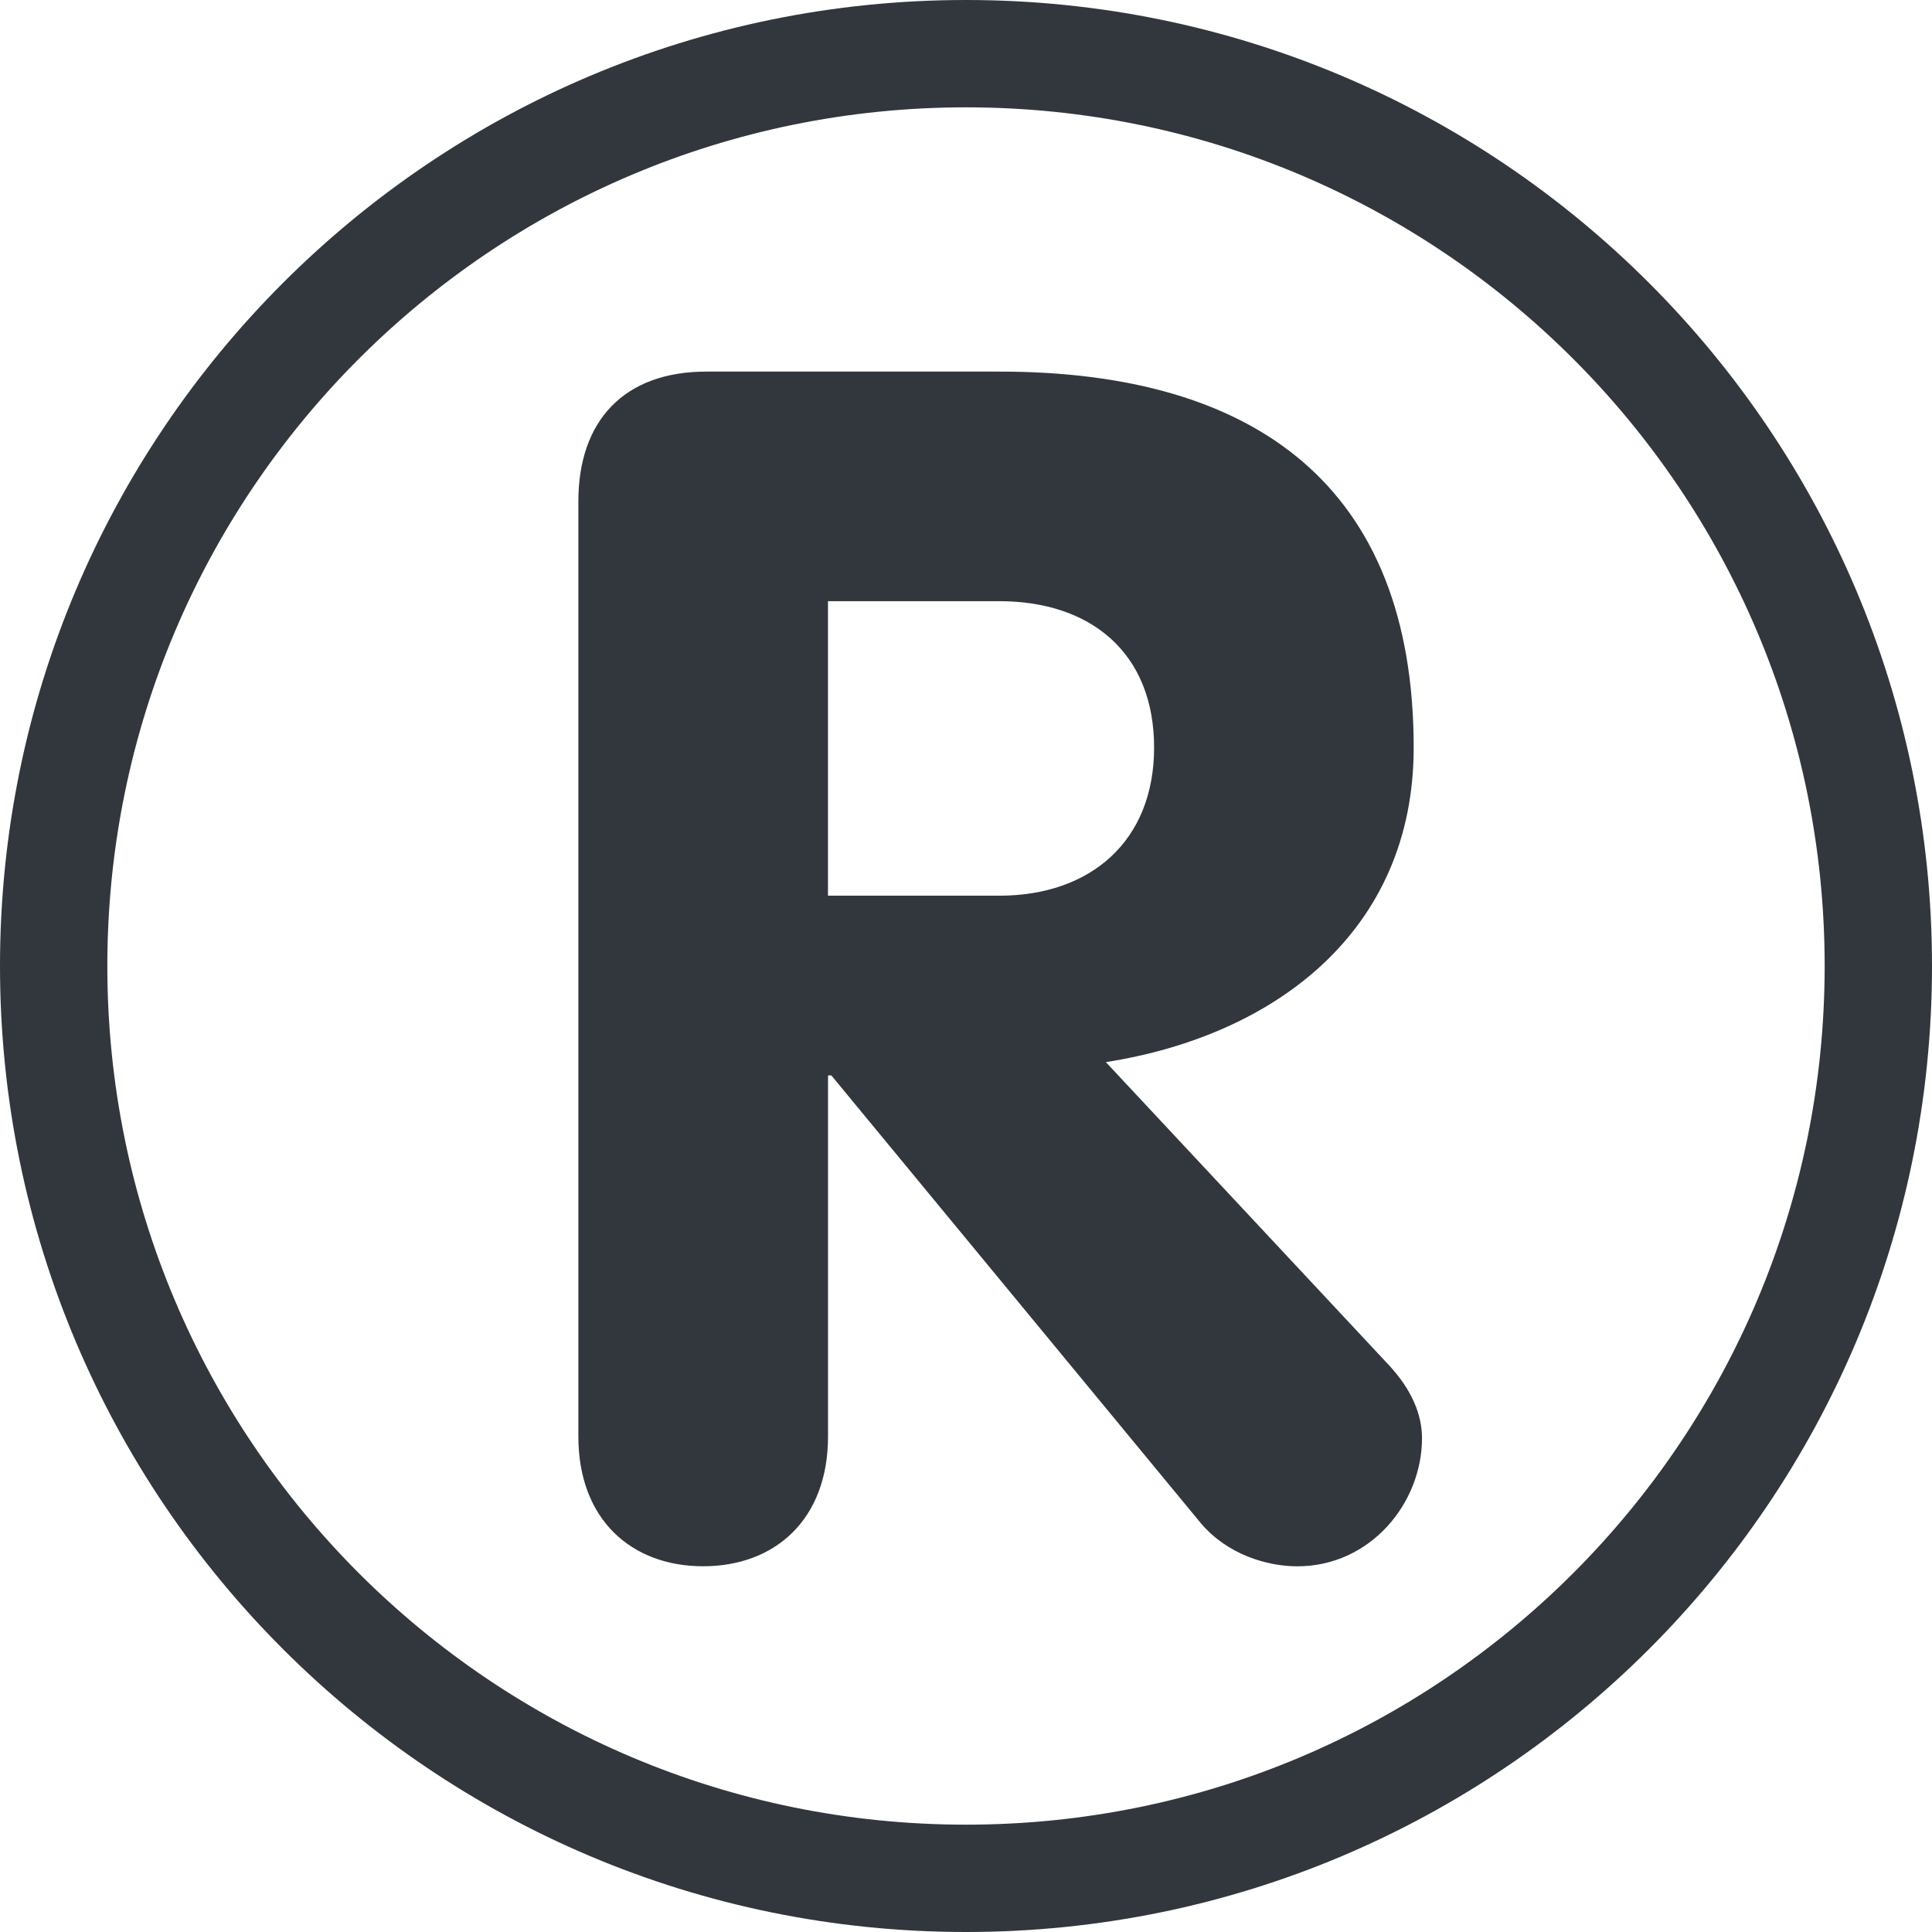
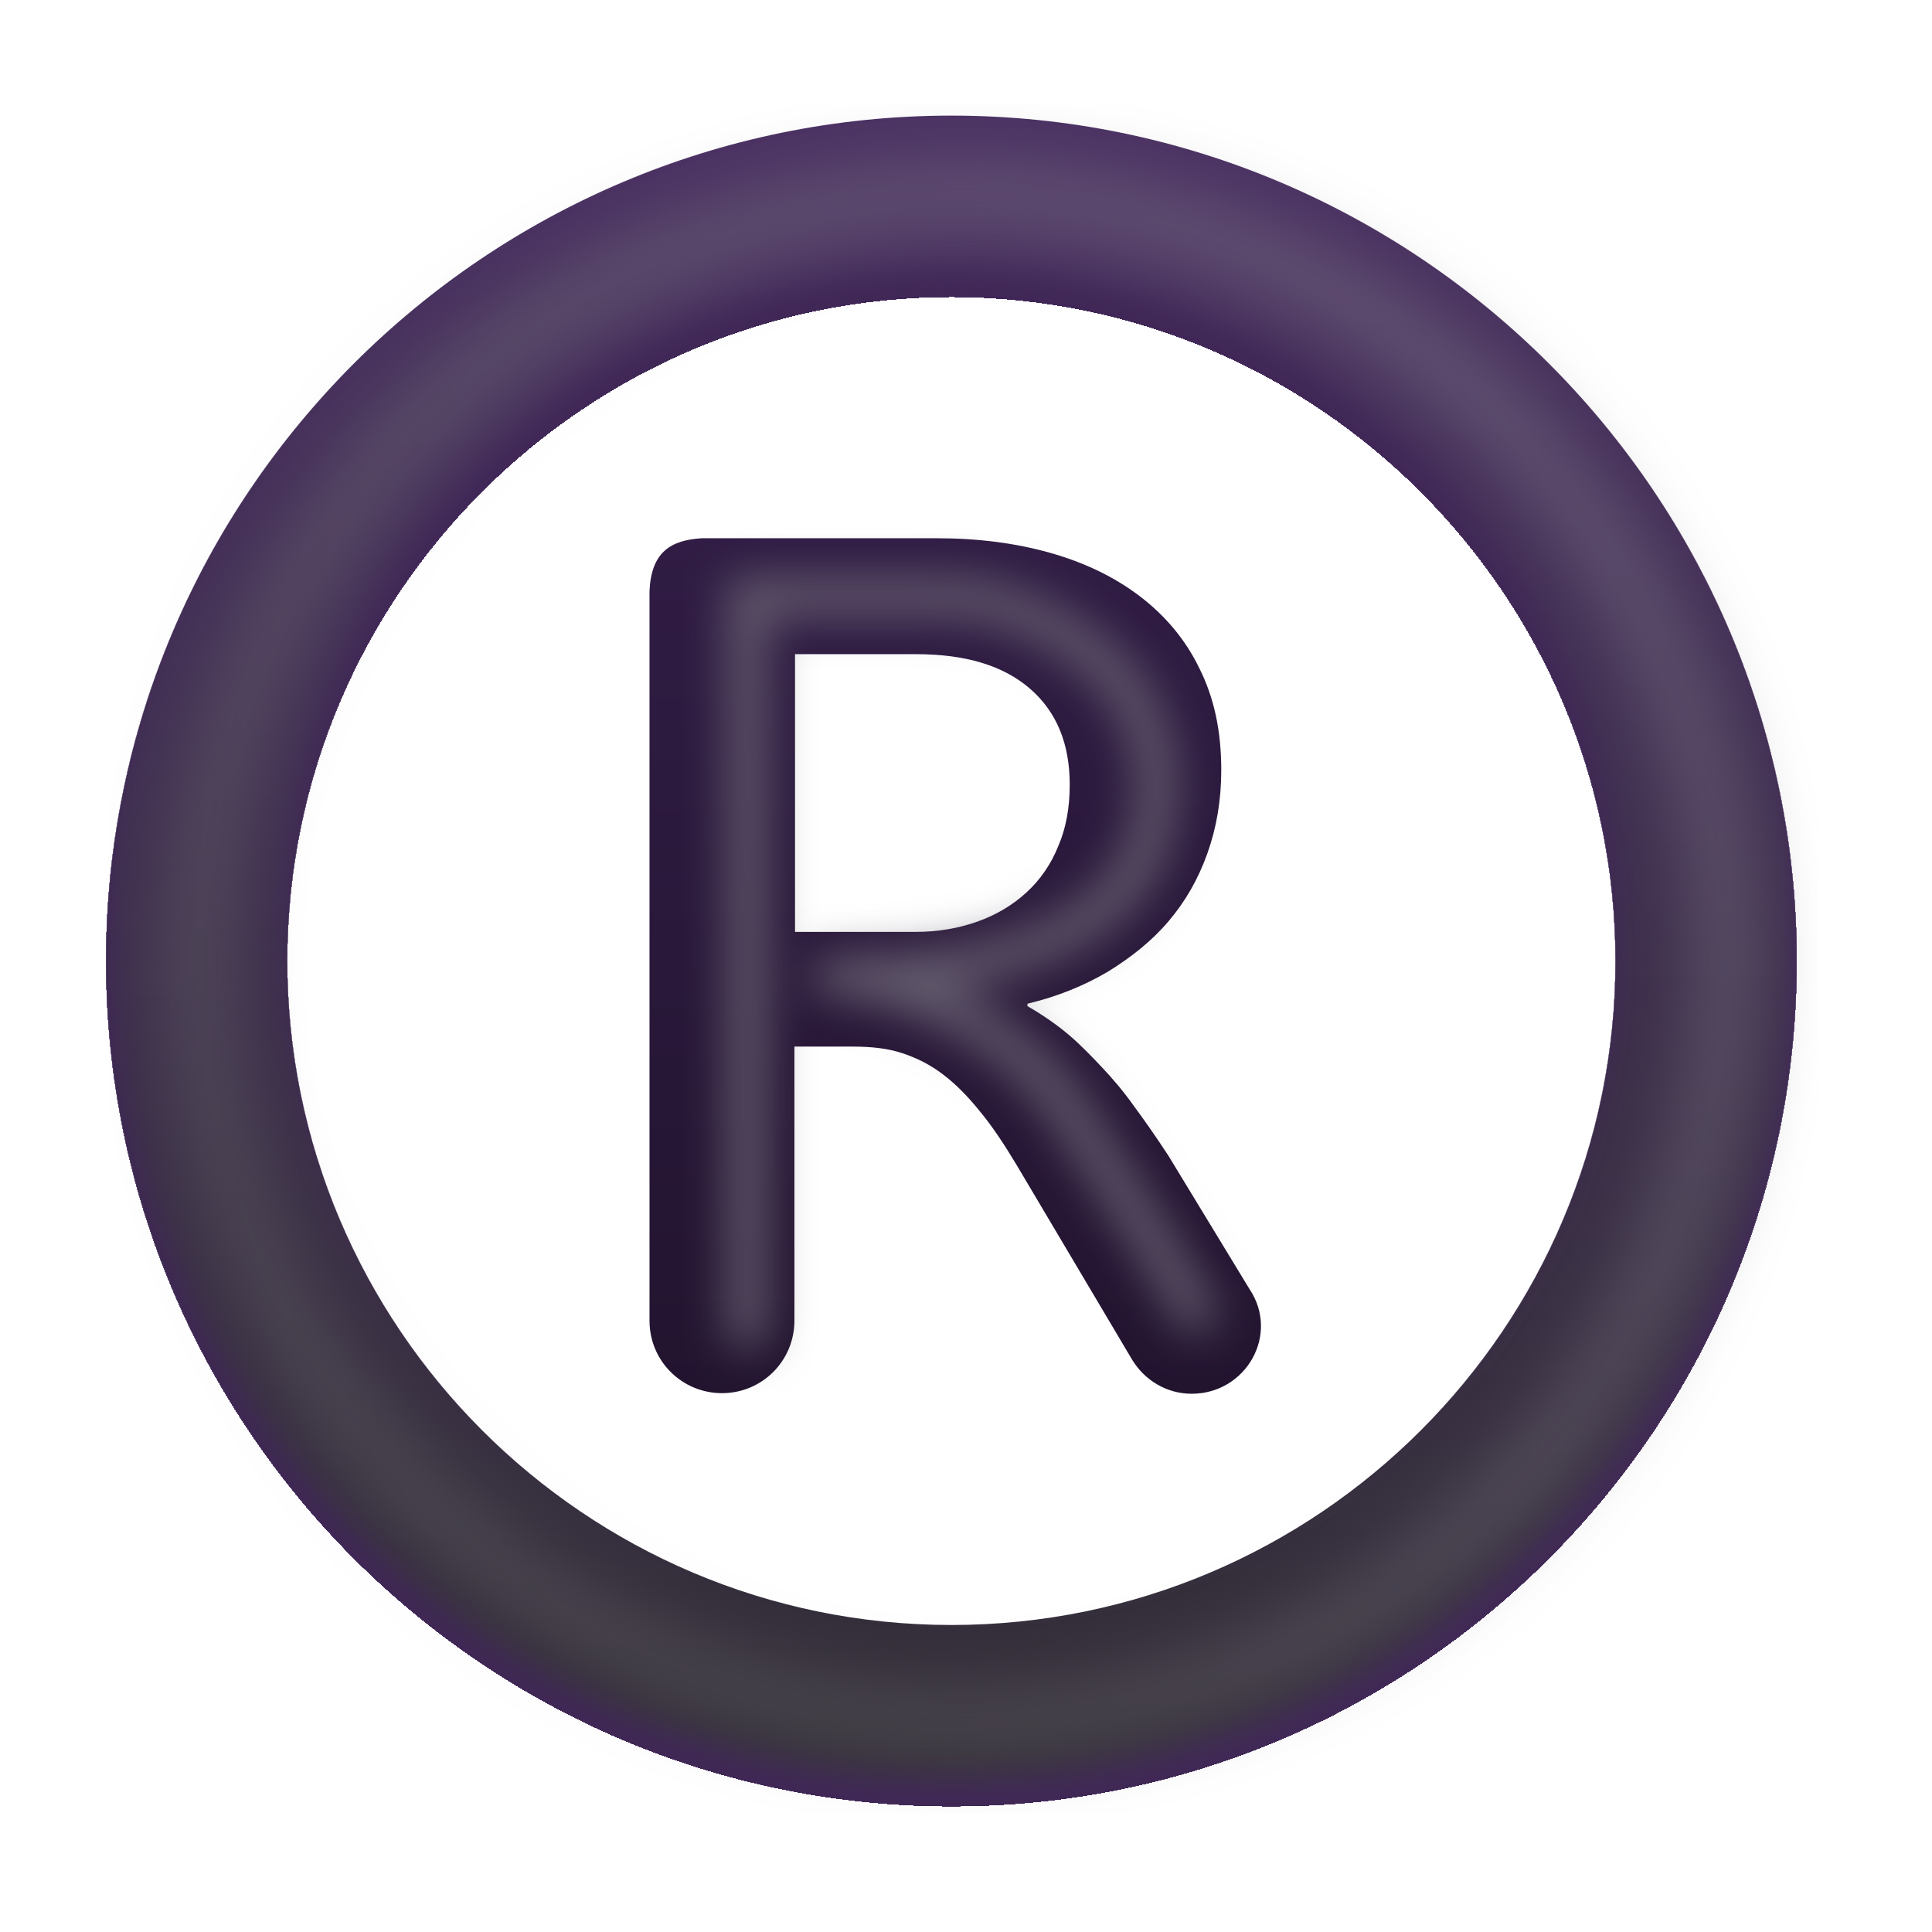
- <svg xmlns="http://www.w3.org/2000/svg" viewBox="0 0 36 36">
-   <path fill="#31373D" d="M18 0C8.059 0 0 8.06 0 18c0 9.941 8.059 18 18 18s18-8.059 18-18c0-9.94-8.059-18-18-18zm0 34C9.164 34 2 26.837 2 18 2 9.164 9.164 2 18 2c8.837 0 16 7.164 16 16 0 8.837-7.163 16-16 16z" />
-   <path fill="#31373D" d="M10.777 9.342c0-1.488.837-2.418 2.388-2.418h5.457c4.775 0 7.72 2.14 7.72 7.007 0 3.411-2.573 5.364-5.736 5.86l5.272 5.644c.433.465.619.93.619 1.364 0 1.209-.961 2.387-2.324 2.387-.559 0-1.303-.217-1.799-.806l-6.883-8.341h-.062v6.728c0 1.551-.992 2.418-2.326 2.418s-2.326-.867-2.326-2.418V9.342zm4.651 7.348h3.193c1.705 0 2.884-1.023 2.884-2.759 0-1.767-1.18-2.729-2.884-2.729h-3.193v5.488z" />
+ <svg xmlns="http://www.w3.org/2000/svg" width="32" height="32" viewBox="0 0 32 32" fill="none">
+   <g filter="url(#filter0_i_18590_2144)">
+     <path d="M1.758 15.915C1.758 23.635 8.038 29.915 15.758 29.915C23.478 29.915 29.758 23.635 29.758 15.915C29.758 8.195 23.478 1.915 15.758 1.915C8.038 1.915 1.758 8.195 1.758 15.915ZM4.758 15.915C4.758 9.845 9.688 4.915 15.758 4.915C21.818 4.915 26.758 9.845 26.758 15.915C26.758 21.985 21.828 26.915 15.758 26.915C9.688 26.915 4.758 21.975 4.758 15.915Z" fill="url(#paint0_linear_18590_2144)" />
+   </g>
+   <path d="M18.748 22.515C18.958 22.865 19.328 23.085 19.738 23.085C20.638 23.085 21.198 22.105 20.698 21.355L19.348 19.135C19.138 18.815 18.948 18.545 18.778 18.315C18.608 18.075 18.428 17.865 18.258 17.685C18.088 17.505 17.908 17.315 17.708 17.145C17.508 16.975 17.278 16.815 17.018 16.665V16.625C17.518 16.505 17.958 16.325 18.348 16.095C18.738 15.855 19.078 15.585 19.358 15.255C19.638 14.925 19.848 14.555 19.998 14.135C20.148 13.715 20.228 13.255 20.228 12.755C20.228 12.105 20.108 11.555 19.868 11.075C19.638 10.595 19.298 10.195 18.878 9.875C18.458 9.555 17.958 9.315 17.388 9.155C16.818 8.995 16.198 8.915 15.518 8.915H11.628C11.108 8.945 10.788 9.145 10.758 9.785V21.875C10.758 22.545 11.298 23.075 11.958 23.075C12.628 23.075 13.158 22.535 13.158 21.875V17.335H14.128C14.438 17.335 14.708 17.365 14.948 17.445C15.188 17.525 15.408 17.635 15.618 17.795C15.828 17.955 16.028 18.155 16.228 18.405C16.428 18.645 16.628 18.945 16.838 19.295L18.748 22.515ZM13.168 15.435V10.835H15.168C15.998 10.835 16.618 11.025 17.058 11.405C17.498 11.785 17.718 12.315 17.718 12.995C17.718 13.375 17.658 13.715 17.528 14.015C17.408 14.315 17.228 14.575 16.998 14.785C16.768 14.995 16.498 15.155 16.188 15.265C15.878 15.375 15.538 15.435 15.168 15.435H13.168Z" fill="url(#paint1_linear_18590_2144)" />
+   <g filter="url(#filter1_f_18590_2144)">
+     <circle cx="15.947" cy="15.875" r="12.647" stroke="url(#paint2_linear_18590_2144)" stroke-width="0.6" />
+   </g>
+   <g filter="url(#filter2_f_18590_2144)">
+     <path d="M12.375 22.04V9.884H15.719C16.703 9.879 19.156 10.765 19.156 13.04C19.156 15.884 15.641 16.165 13.531 16.165C14.307 16.113 16.553 16.661 17.672 18.352C18.672 19.865 19.396 21.024 19.828 21.774" stroke="#665E70" stroke-width="0.6" stroke-linecap="round" />
+   </g>
+   <defs>
+     <filter id="filter0_i_18590_2144" x="1.758" y="1.415" width="28" height="28.5" filterUnits="userSpaceOnUse" color-interpolation-filters="sRGB">
+       <feFlood flood-opacity="0" result="BackgroundImageFix" />
+       <feBlend mode="normal" in="SourceGraphic" in2="BackgroundImageFix" result="shape" />
+       <feColorMatrix in="SourceAlpha" type="matrix" values="0 0 0 0 0 0 0 0 0 0 0 0 0 0 0 0 0 0 127 0" result="hardAlpha" />
+       <feOffset dy="-0.5" />
+       <feGaussianBlur stdDeviation="0.25" />
+       <feComposite in2="hardAlpha" operator="arithmetic" k2="-1" k3="1" />
+       <feColorMatrix type="matrix" values="0 0 0 0 0.247 0 0 0 0 0.149 0 0 0 0 0.337 0 0 0 1 0" />
+       <feBlend mode="normal" in2="shape" result="effect1_innerShadow_18590_2144" />
+     </filter>
+     <filter id="filter1_f_18590_2144" x="1.8" y="1.728" width="28.294" height="28.294" filterUnits="userSpaceOnUse" color-interpolation-filters="sRGB">
+       <feFlood flood-opacity="0" result="BackgroundImageFix" />
+       <feBlend mode="normal" in="SourceGraphic" in2="BackgroundImageFix" result="shape" />
+       <feGaussianBlur stdDeviation="0.6" result="effect1_foregroundBlur_18590_2144" />
+     </filter>
+     <filter id="filter2_f_18590_2144" x="11.325" y="8.834" width="9.553" height="14.256" filterUnits="userSpaceOnUse" color-interpolation-filters="sRGB">
+       <feFlood flood-opacity="0" result="BackgroundImageFix" />
+       <feBlend mode="normal" in="SourceGraphic" in2="BackgroundImageFix" result="shape" />
+       <feGaussianBlur stdDeviation="0.375" result="effect1_foregroundBlur_18590_2144" />
+     </filter>
+     <linearGradient id="paint0_linear_18590_2144" x1="15.446" y1="2.727" x2="15.758" y2="29.915" gradientUnits="userSpaceOnUse">
+       <stop stop-color="#4A3162" />
+       <stop offset="1" stop-color="#312E35" />
+     </linearGradient>
+     <linearGradient id="paint1_linear_18590_2144" x1="15.822" y1="8.915" x2="15.822" y2="23.085" gradientUnits="userSpaceOnUse">
+       <stop stop-color="#301C44" />
+       <stop offset="1" stop-color="#22142F" />
+     </linearGradient>
+     <linearGradient id="paint2_linear_18590_2144" x1="9.94" y1="25.258" x2="26.226" y2="4.491" gradientUnits="userSpaceOnUse">
+       <stop stop-color="#5B585F" />
+       <stop offset="1" stop-color="#7A6E87" />
+     </linearGradient>
+   </defs>
</svg>
